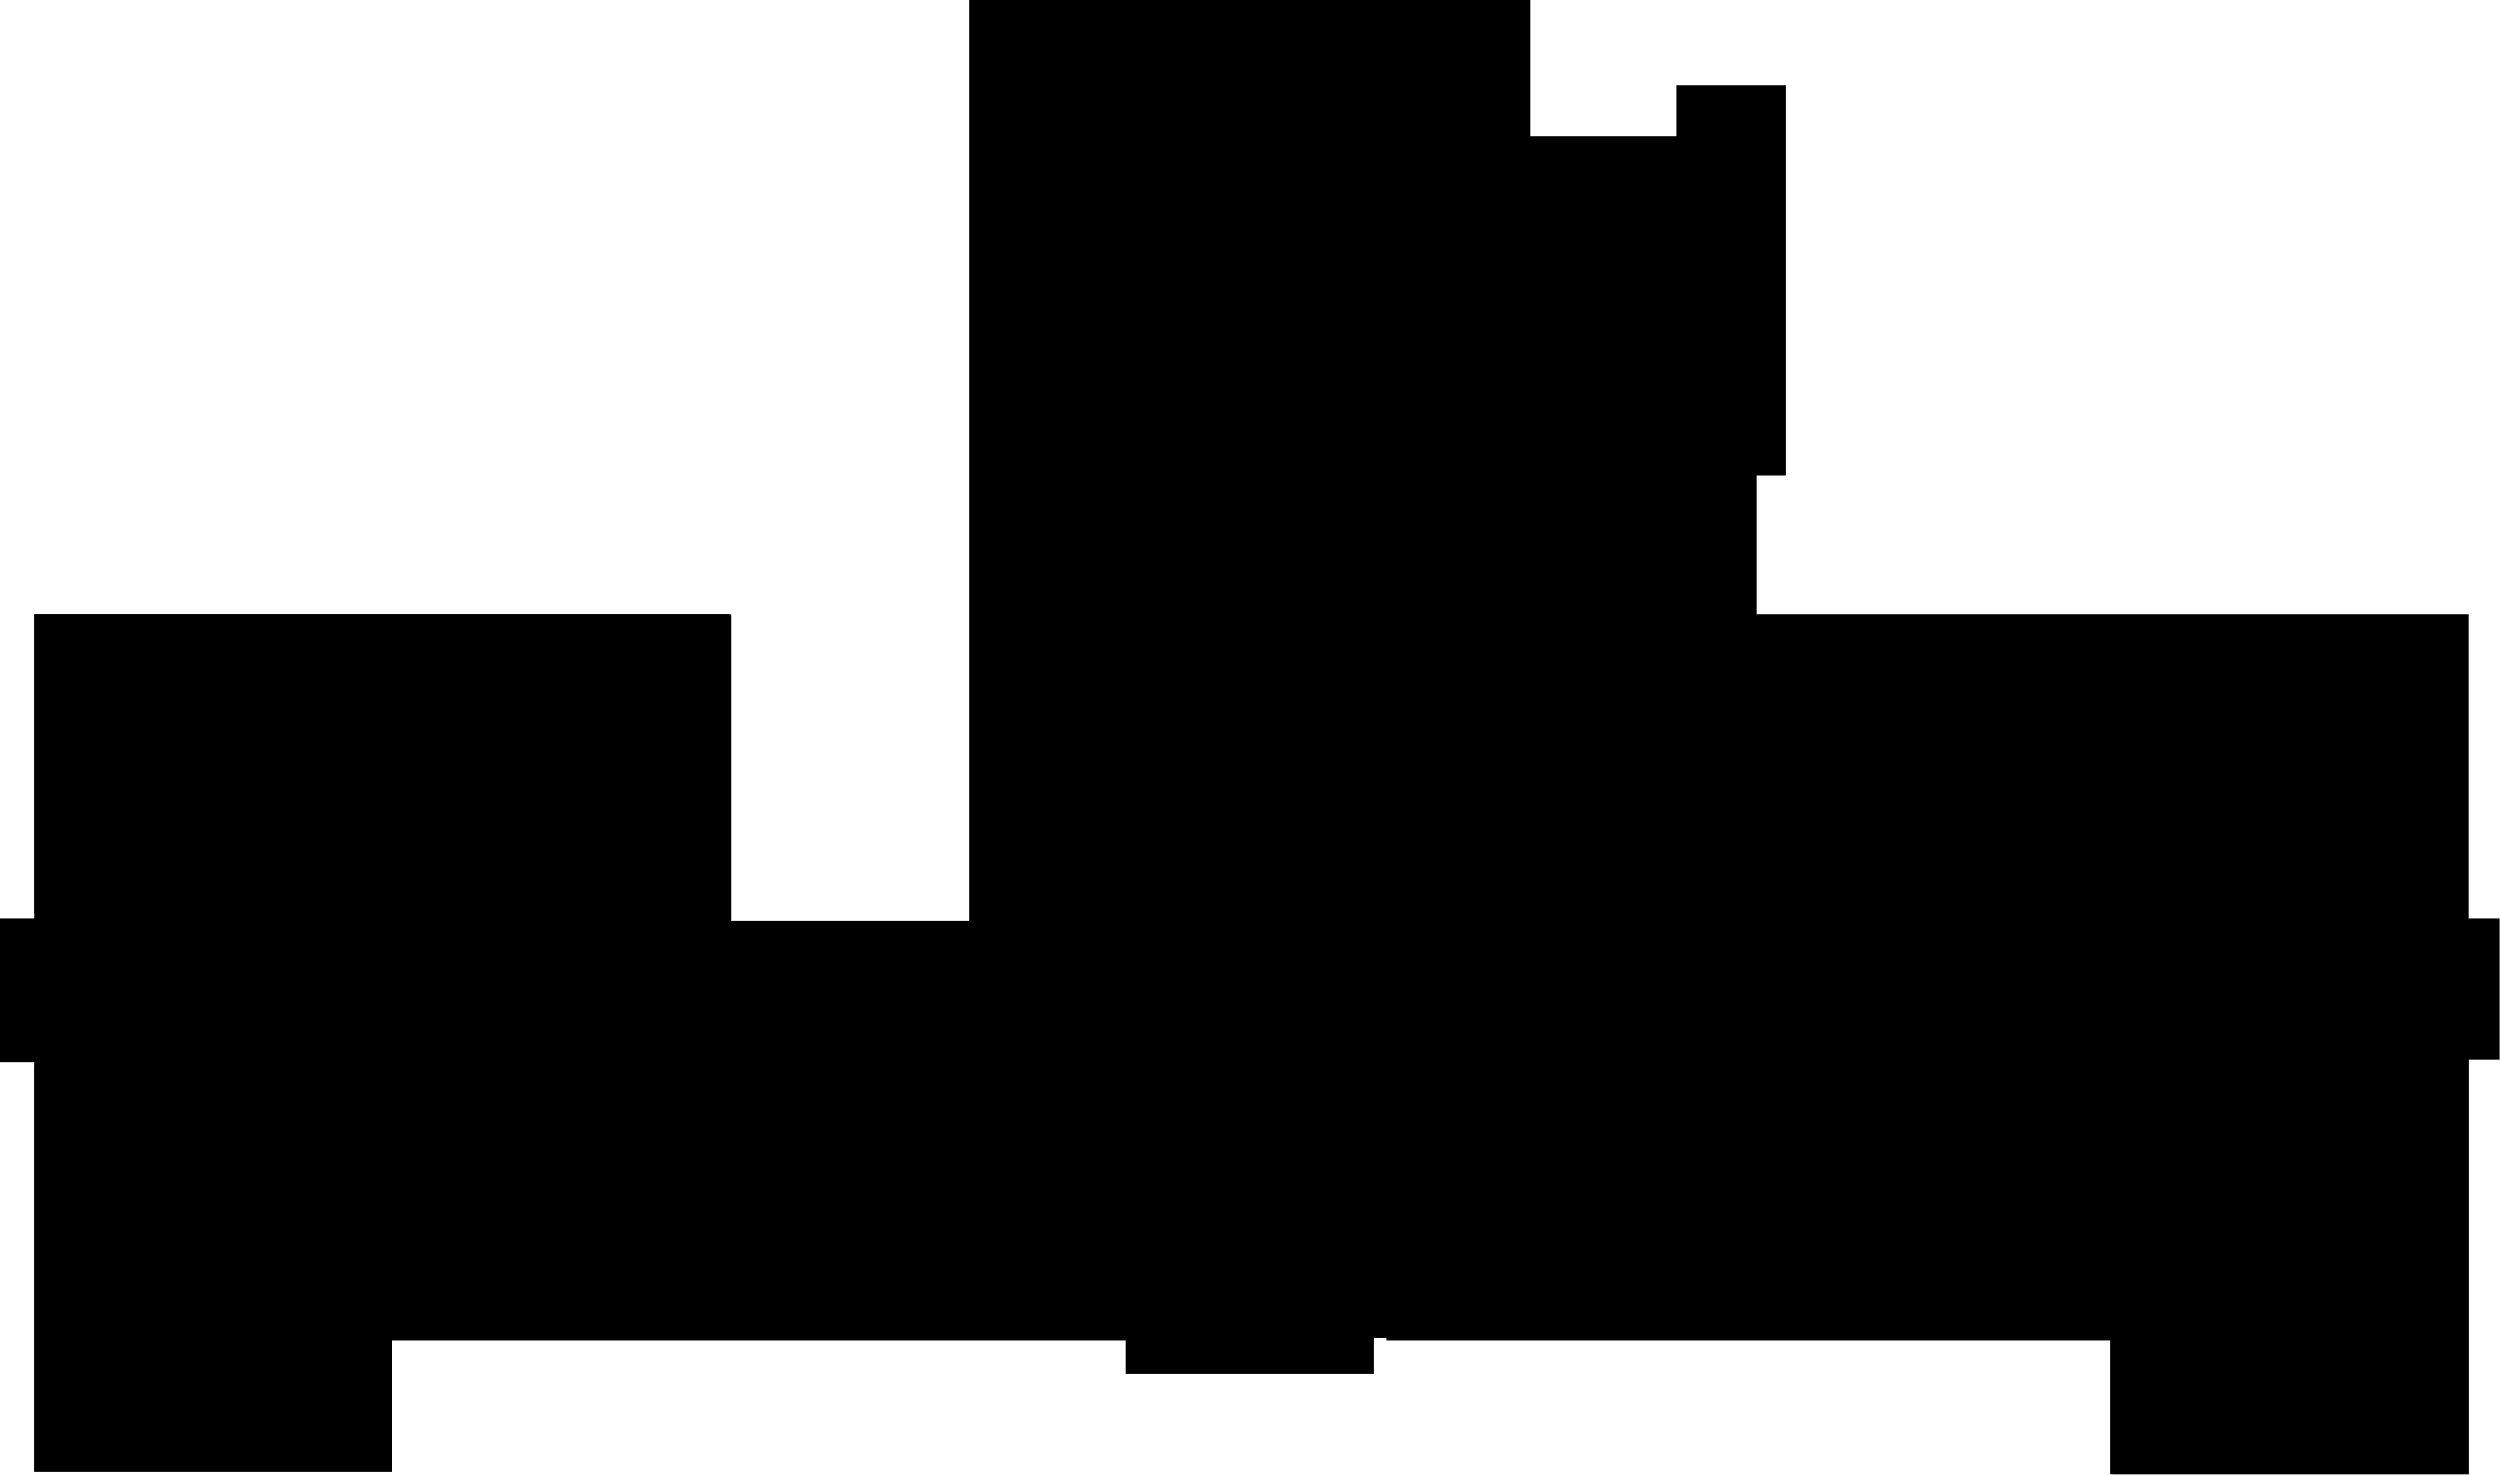
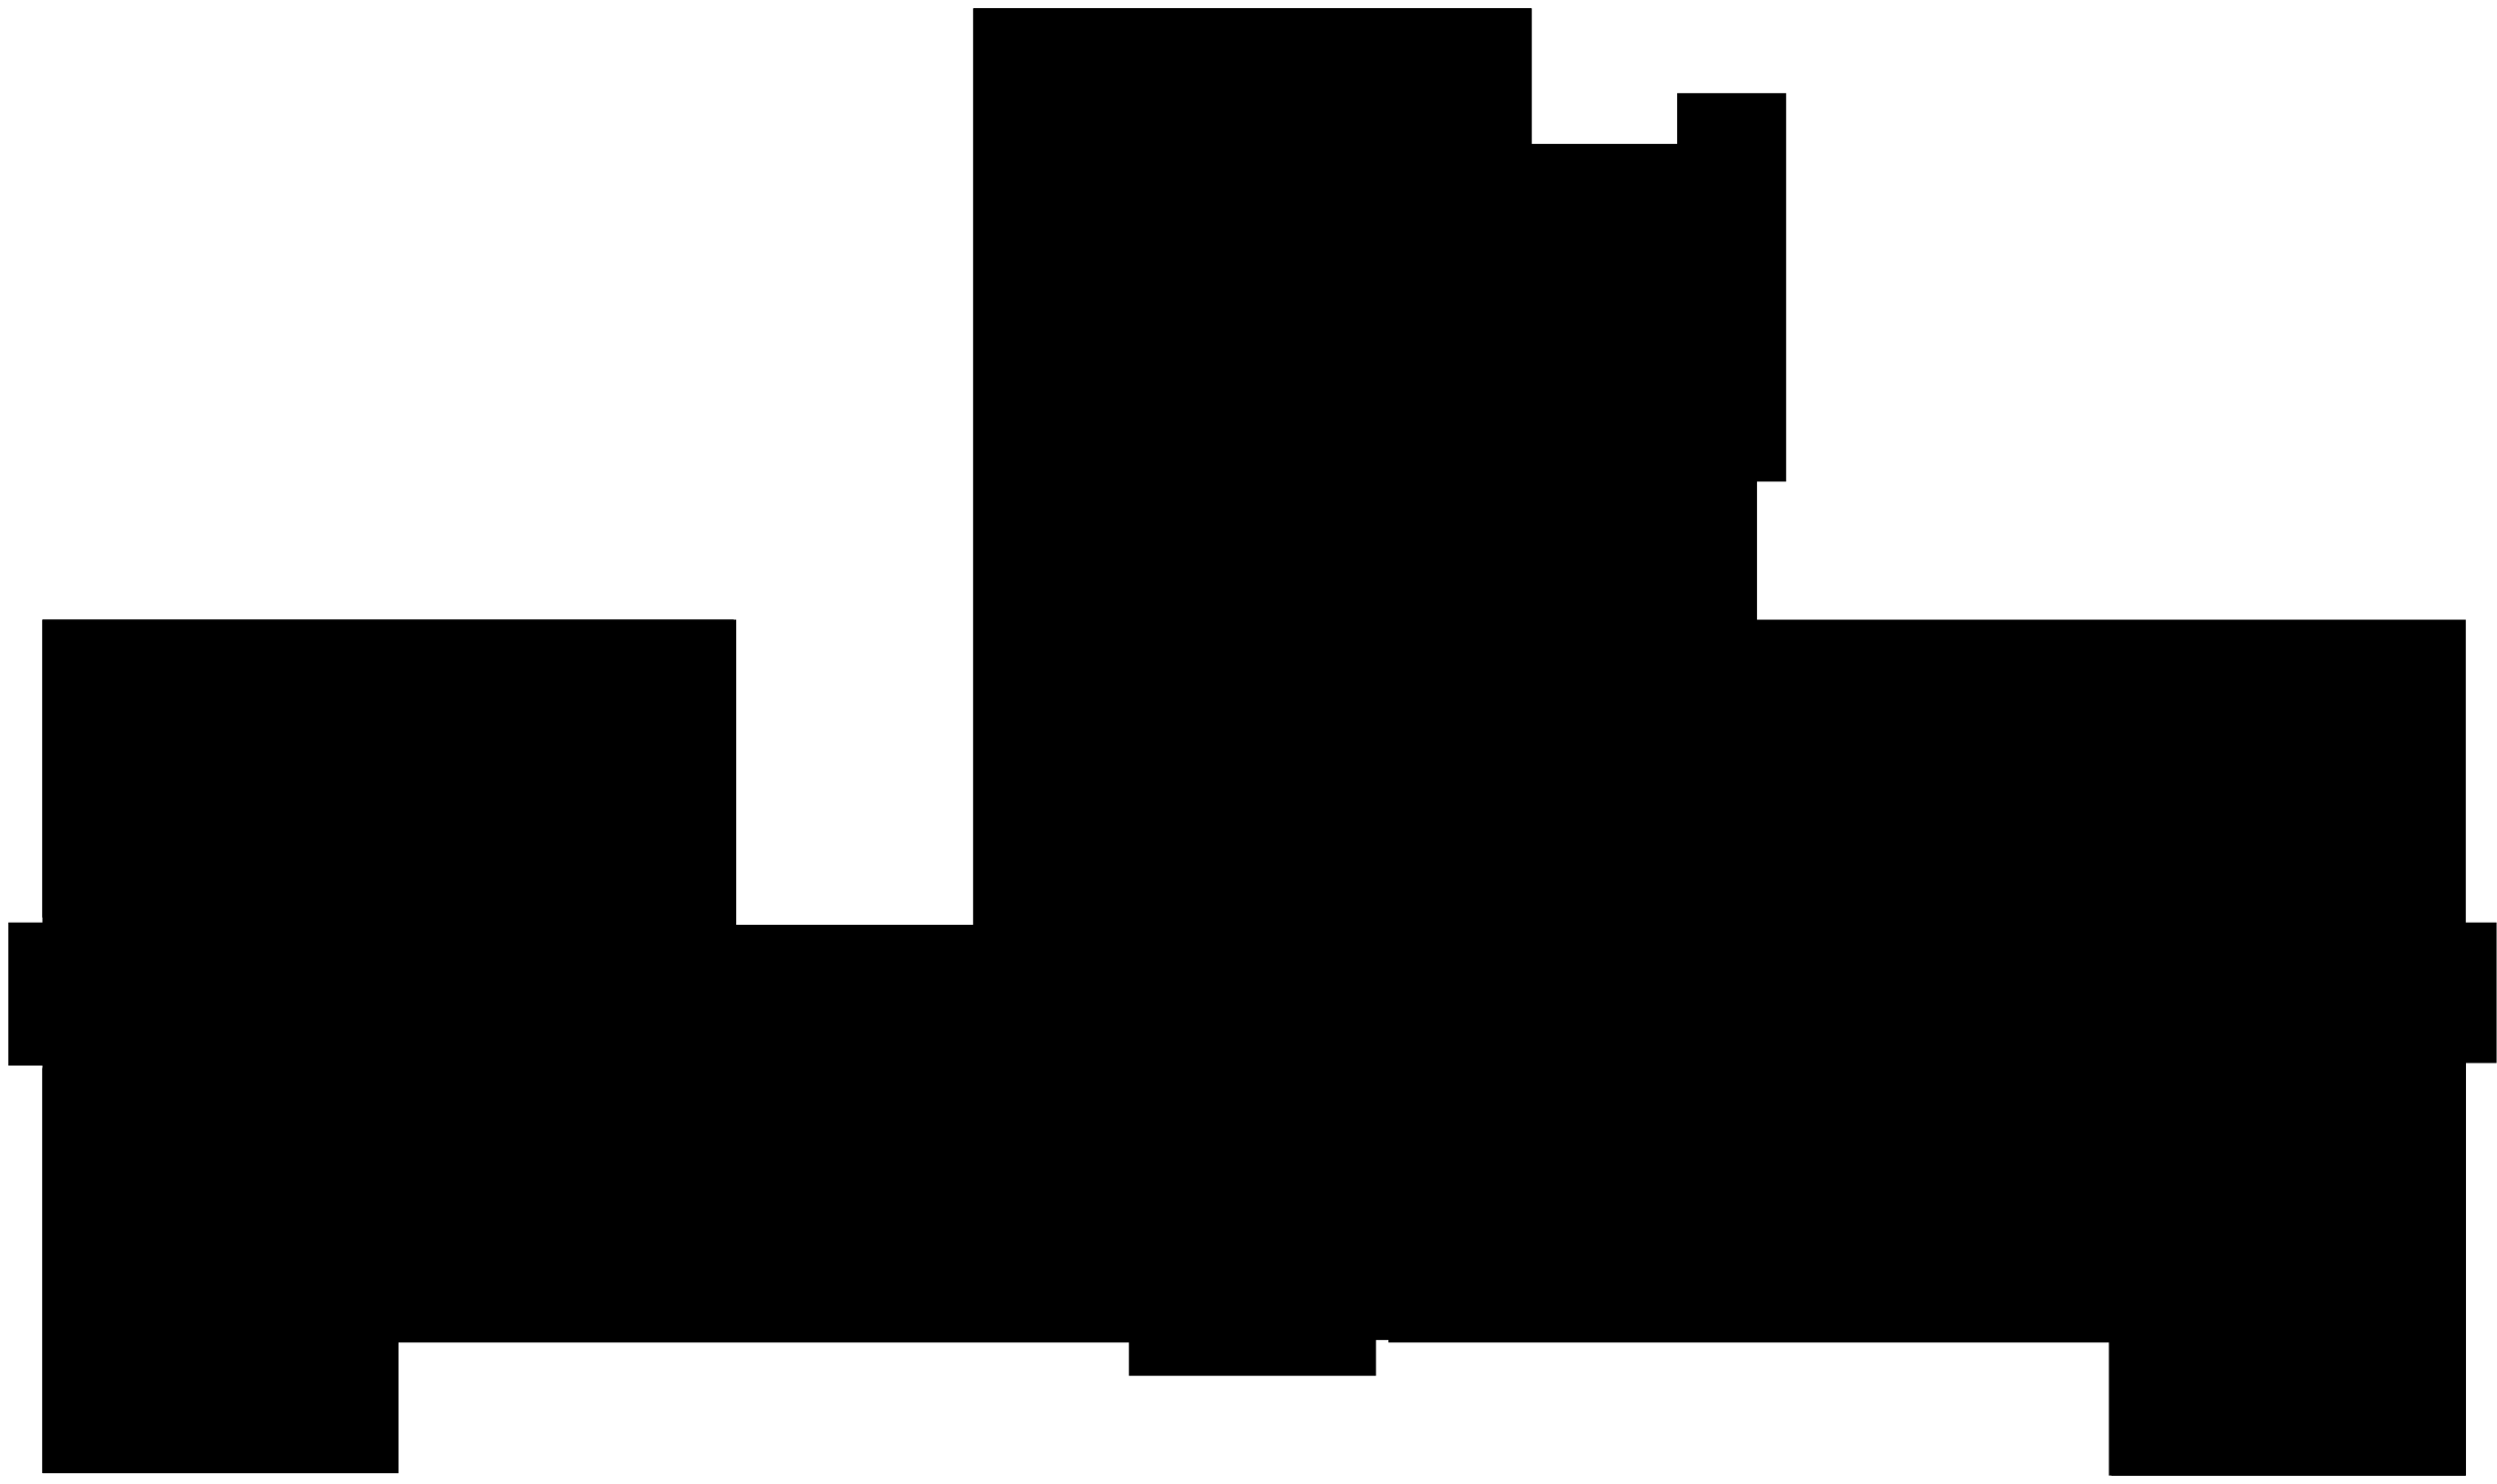
- <svg xmlns="http://www.w3.org/2000/svg" id="svg1" version="1.1" viewBox="0 0 2991.5 1764">
+ <svg xmlns="http://www.w3.org/2000/svg" id="svg1" version="1.1" viewBox="-10 -10 3001.5 1784">
  <path id="floor" d="M1160 0v1102H872V735H41v364H0v172h41v490h428v-157h878v40h297v-43h884v163h426v-496h37v-169h-37V735h-852V569h35V102h-131v61h-175V0Z" />
  <path id="_Registrar" d="M1160 0v1102H875V735H41v358h224v181H41v487h428v-160h878v-210h204v-327h280V0Z" />
  <path id="_Archer-Center" d="M1814 1265v129h-155v210h866v160h429v-499z" />
</svg>
